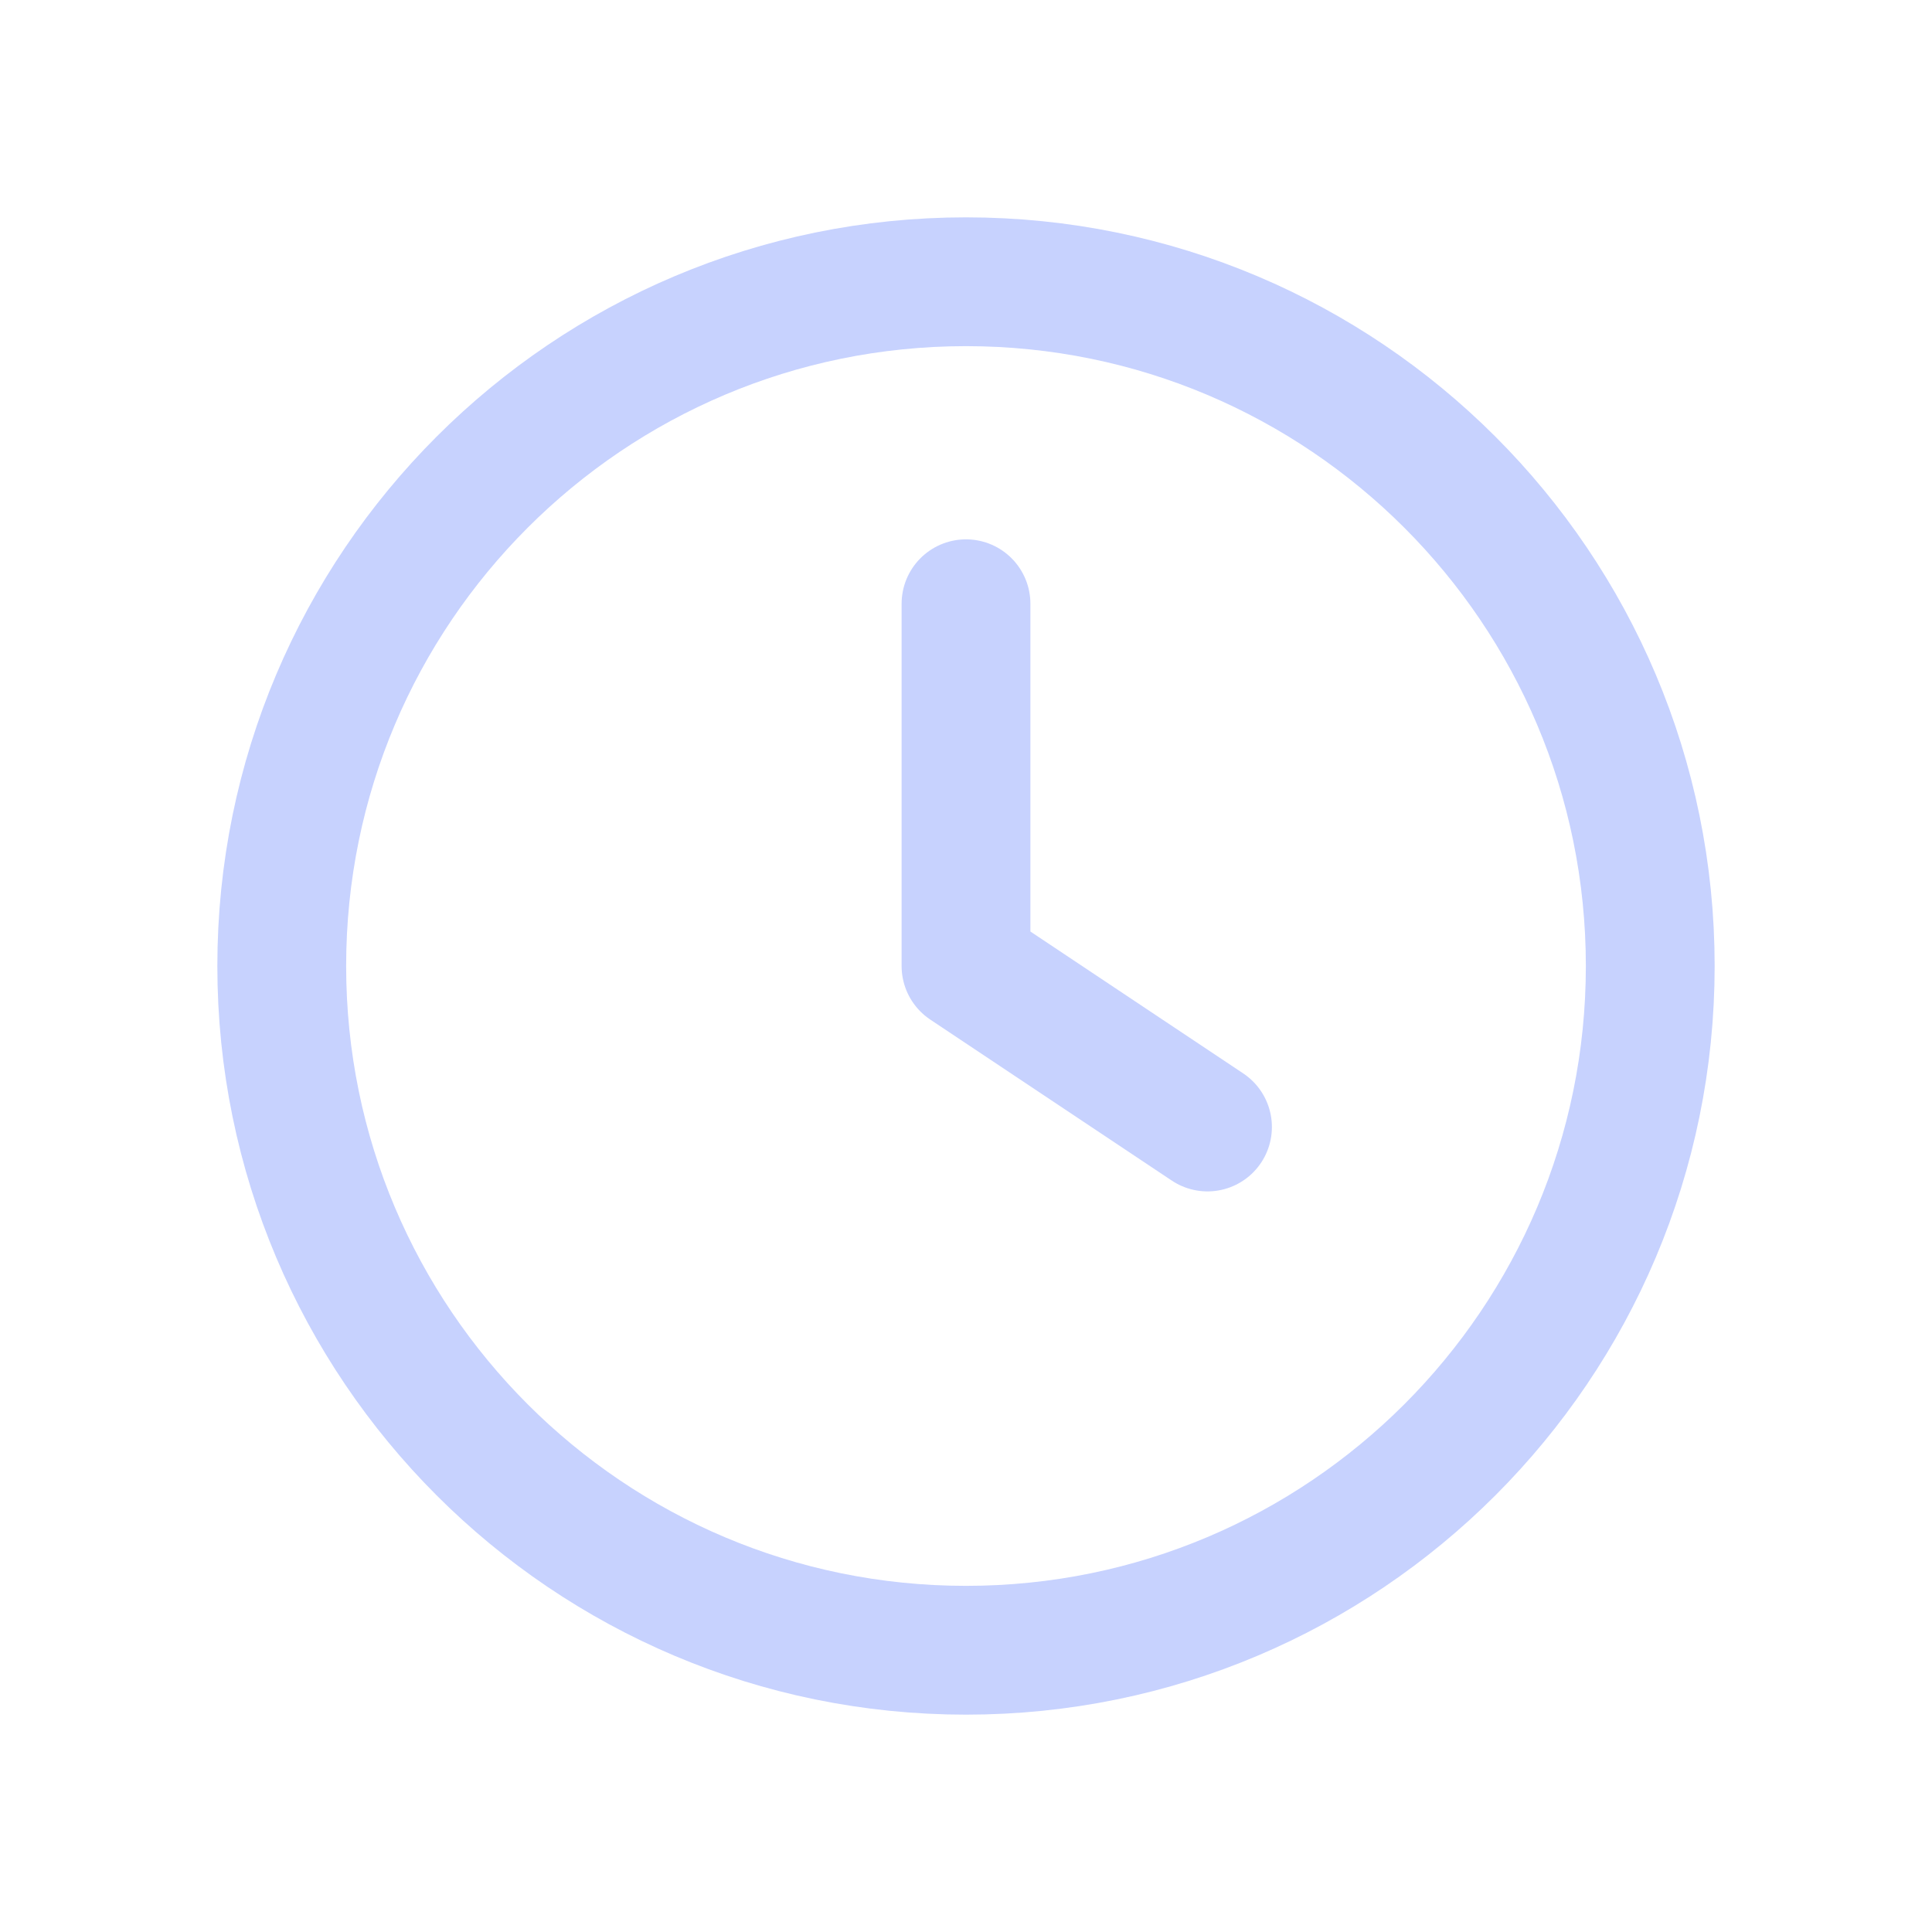
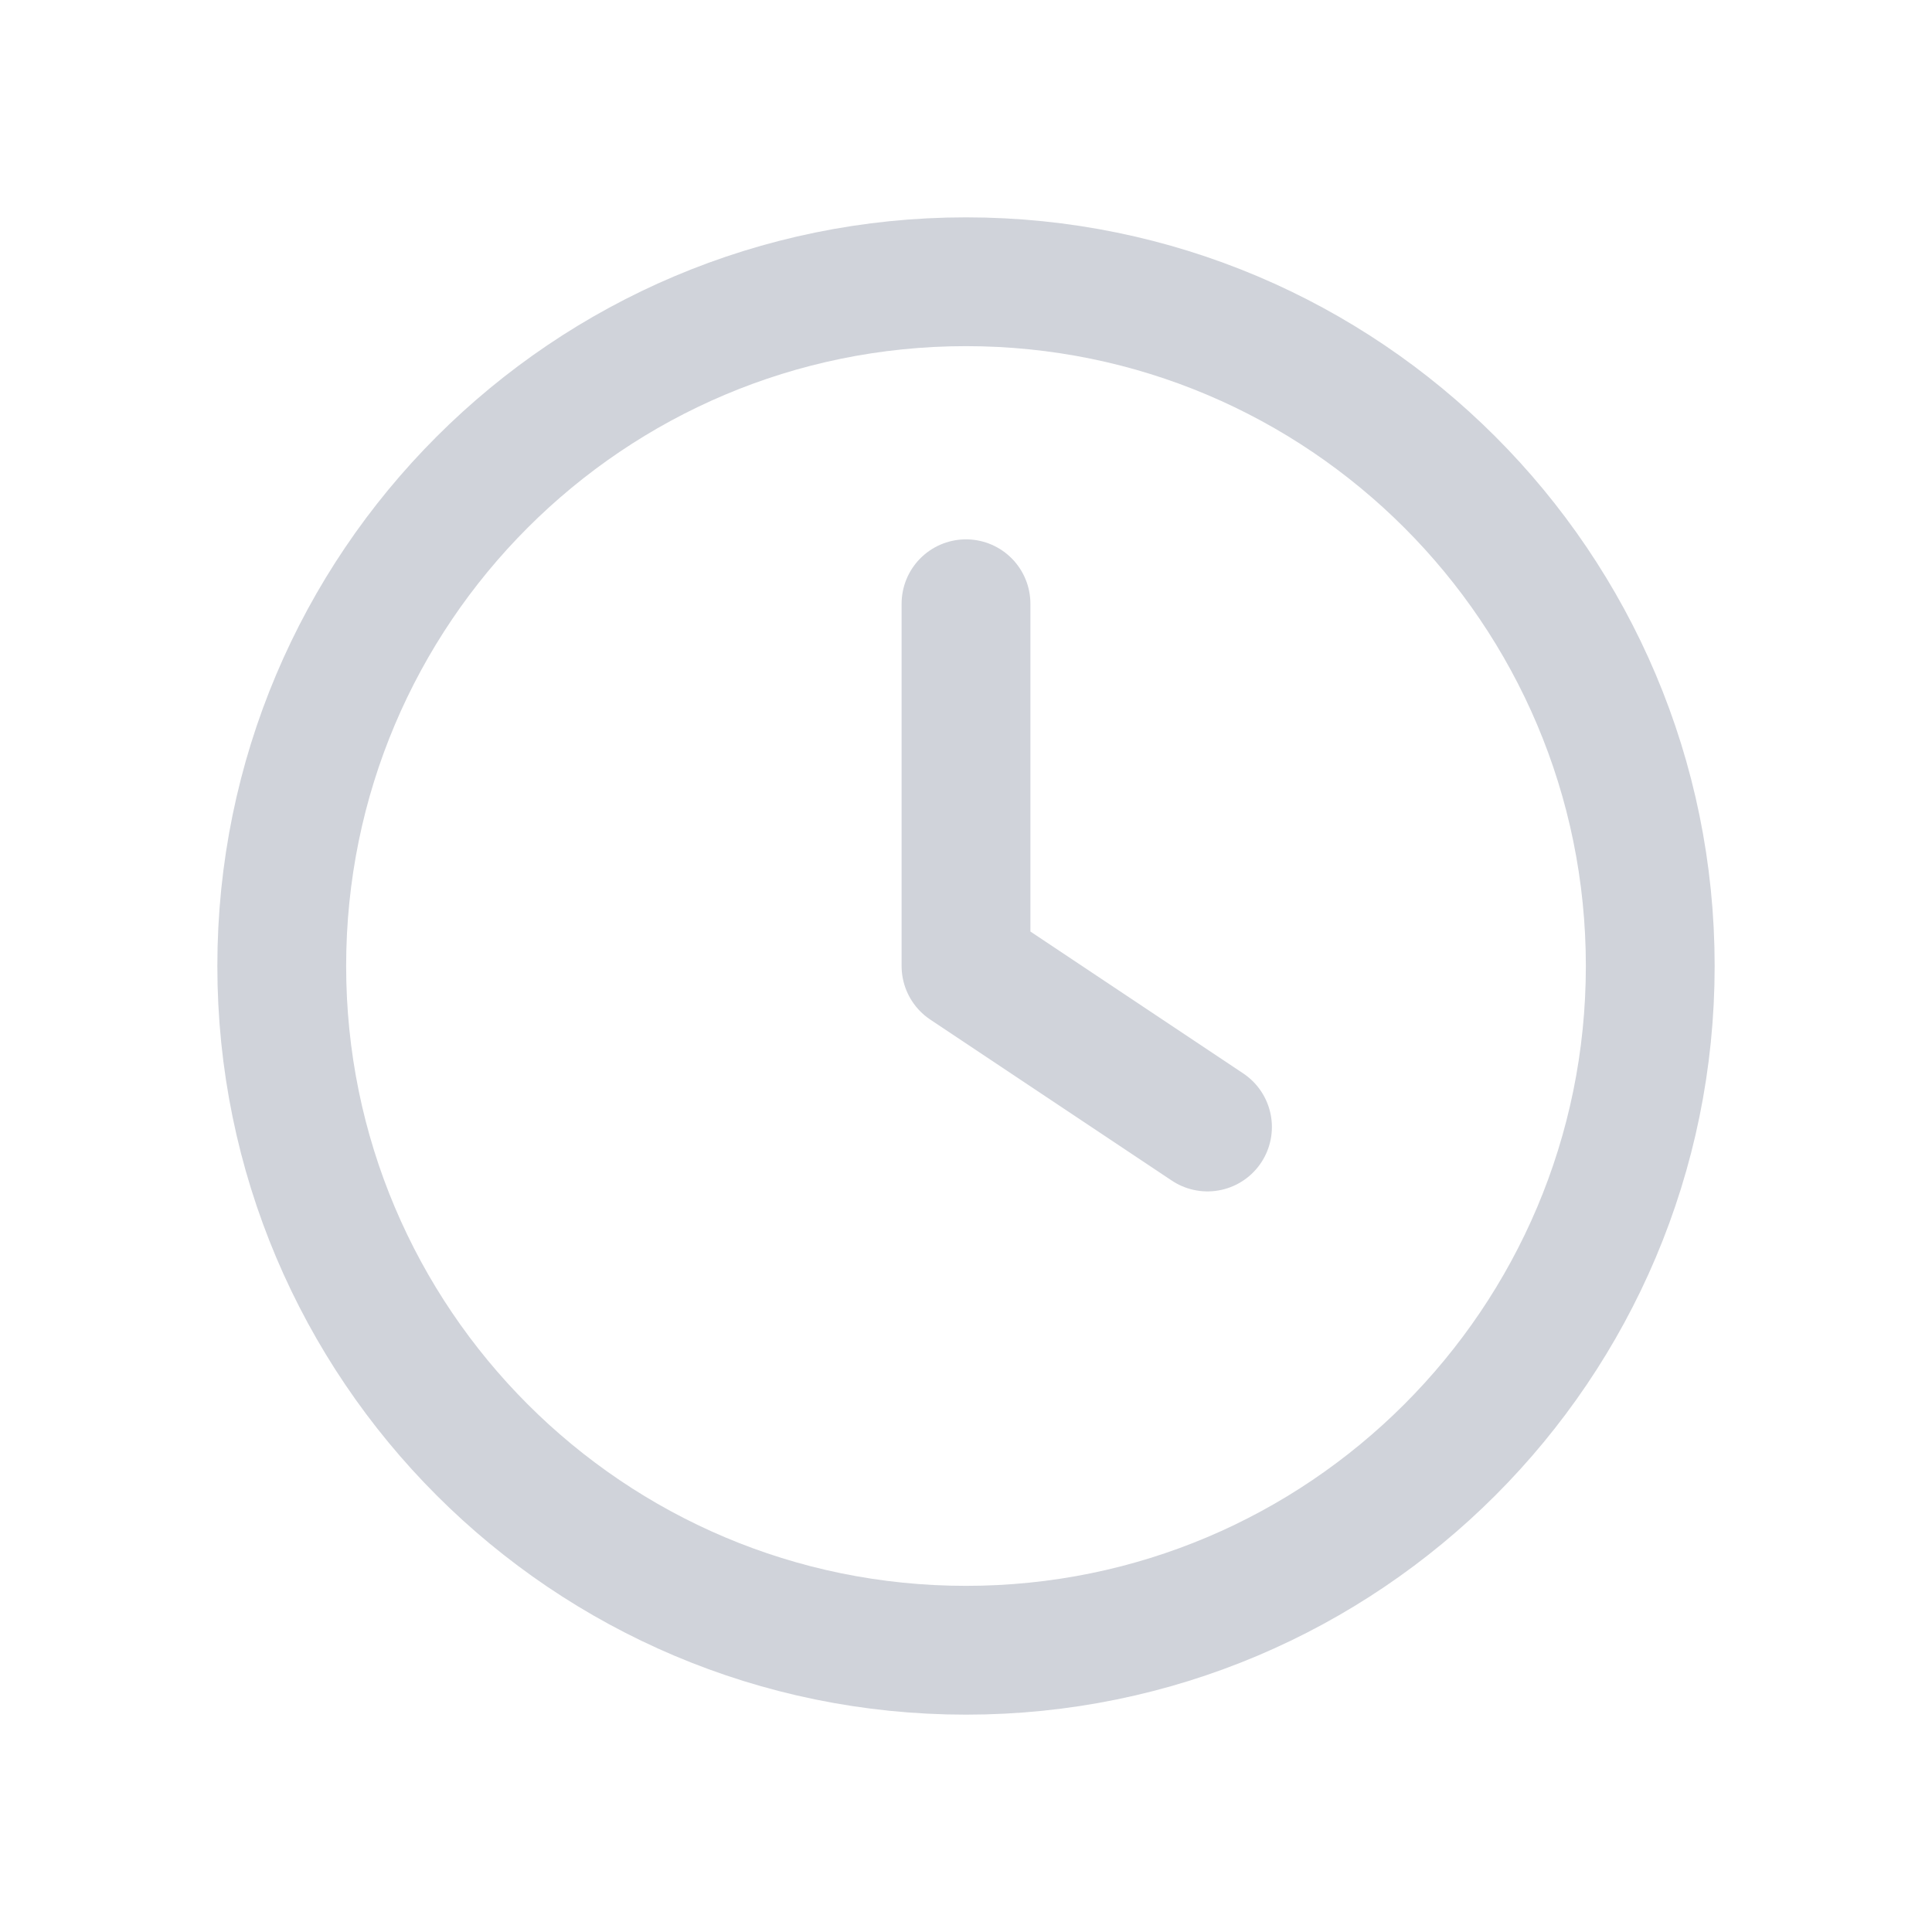
<svg xmlns="http://www.w3.org/2000/svg" viewBox="0 0 24 24" fill="none">
-   <circle cx="12" cy="12" r="8.5" stroke="#c7d2fe" stroke-width="1.6" />
-   <path d="M12 7.5V12l3 2" stroke="#c7d2fe" stroke-width="1.6" stroke-linecap="round" stroke-linejoin="round" />
+   <circle cx="12" cy="12" r="8.5" stroke="#d0d3da" stroke-width="1.6" />
+   <path d="M12 7.5V12l3 2" stroke="#d0d3da" stroke-width="1.6" stroke-linecap="round" stroke-linejoin="round" />
</svg>
